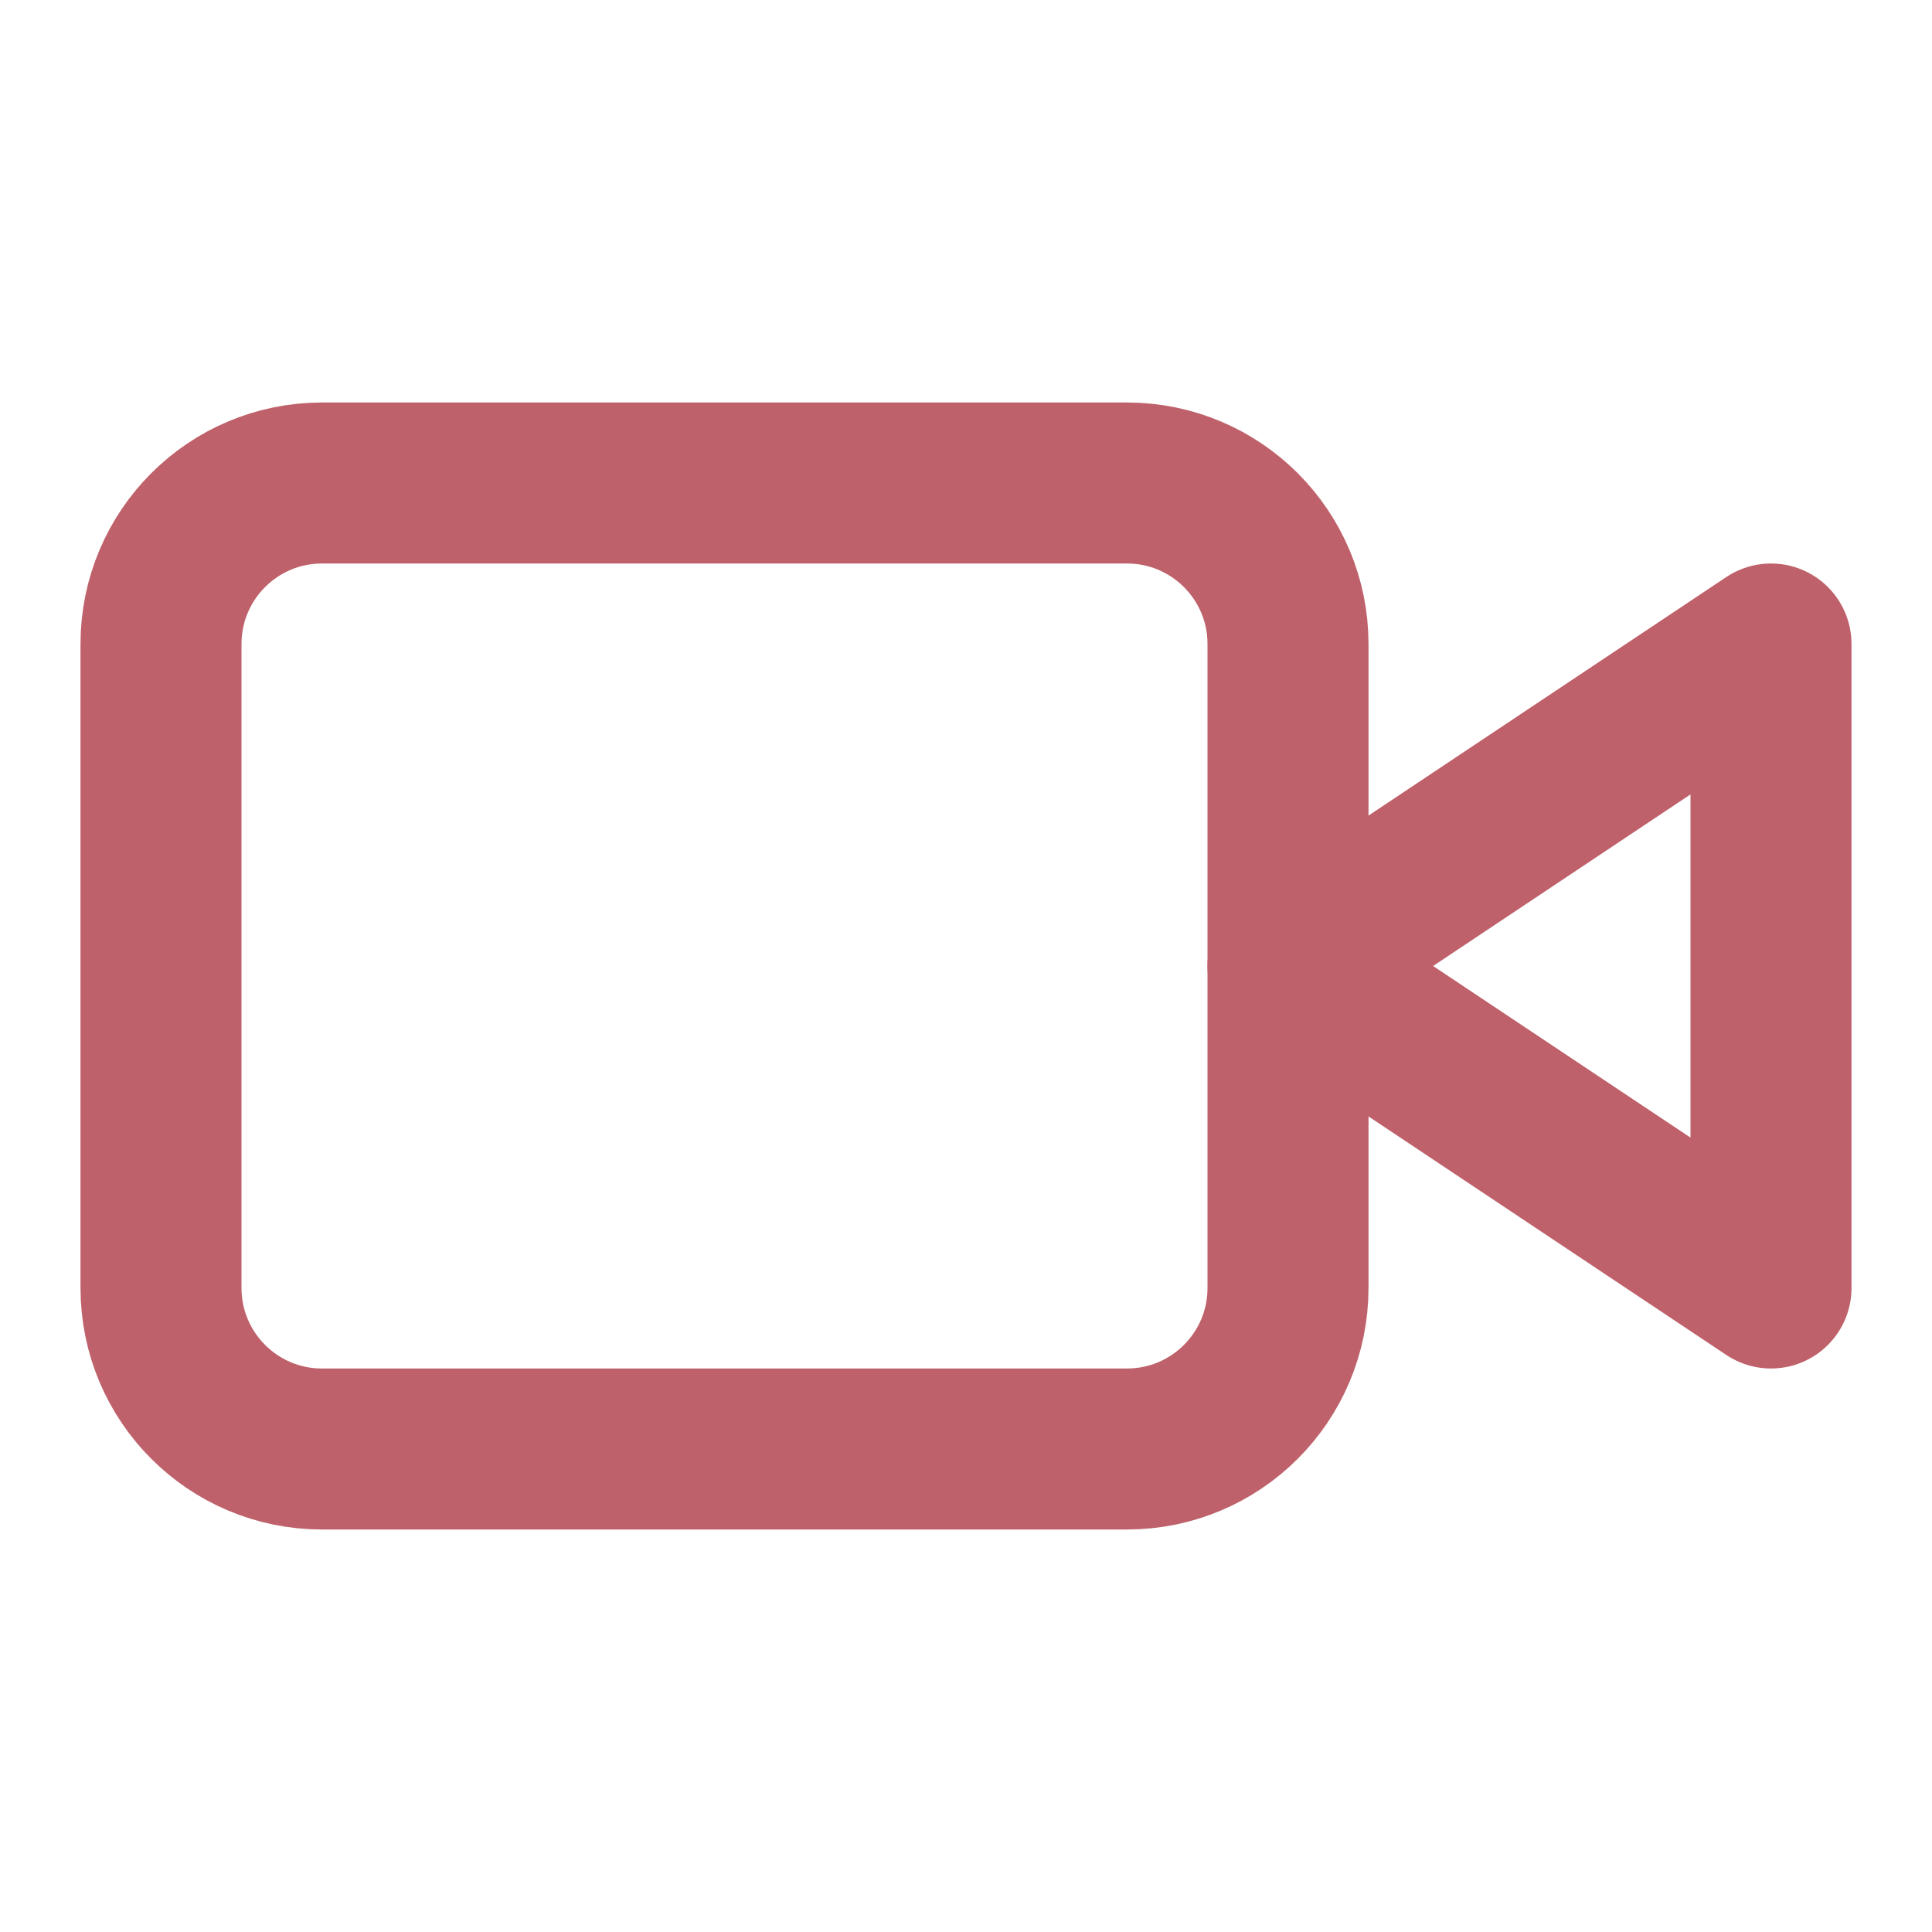
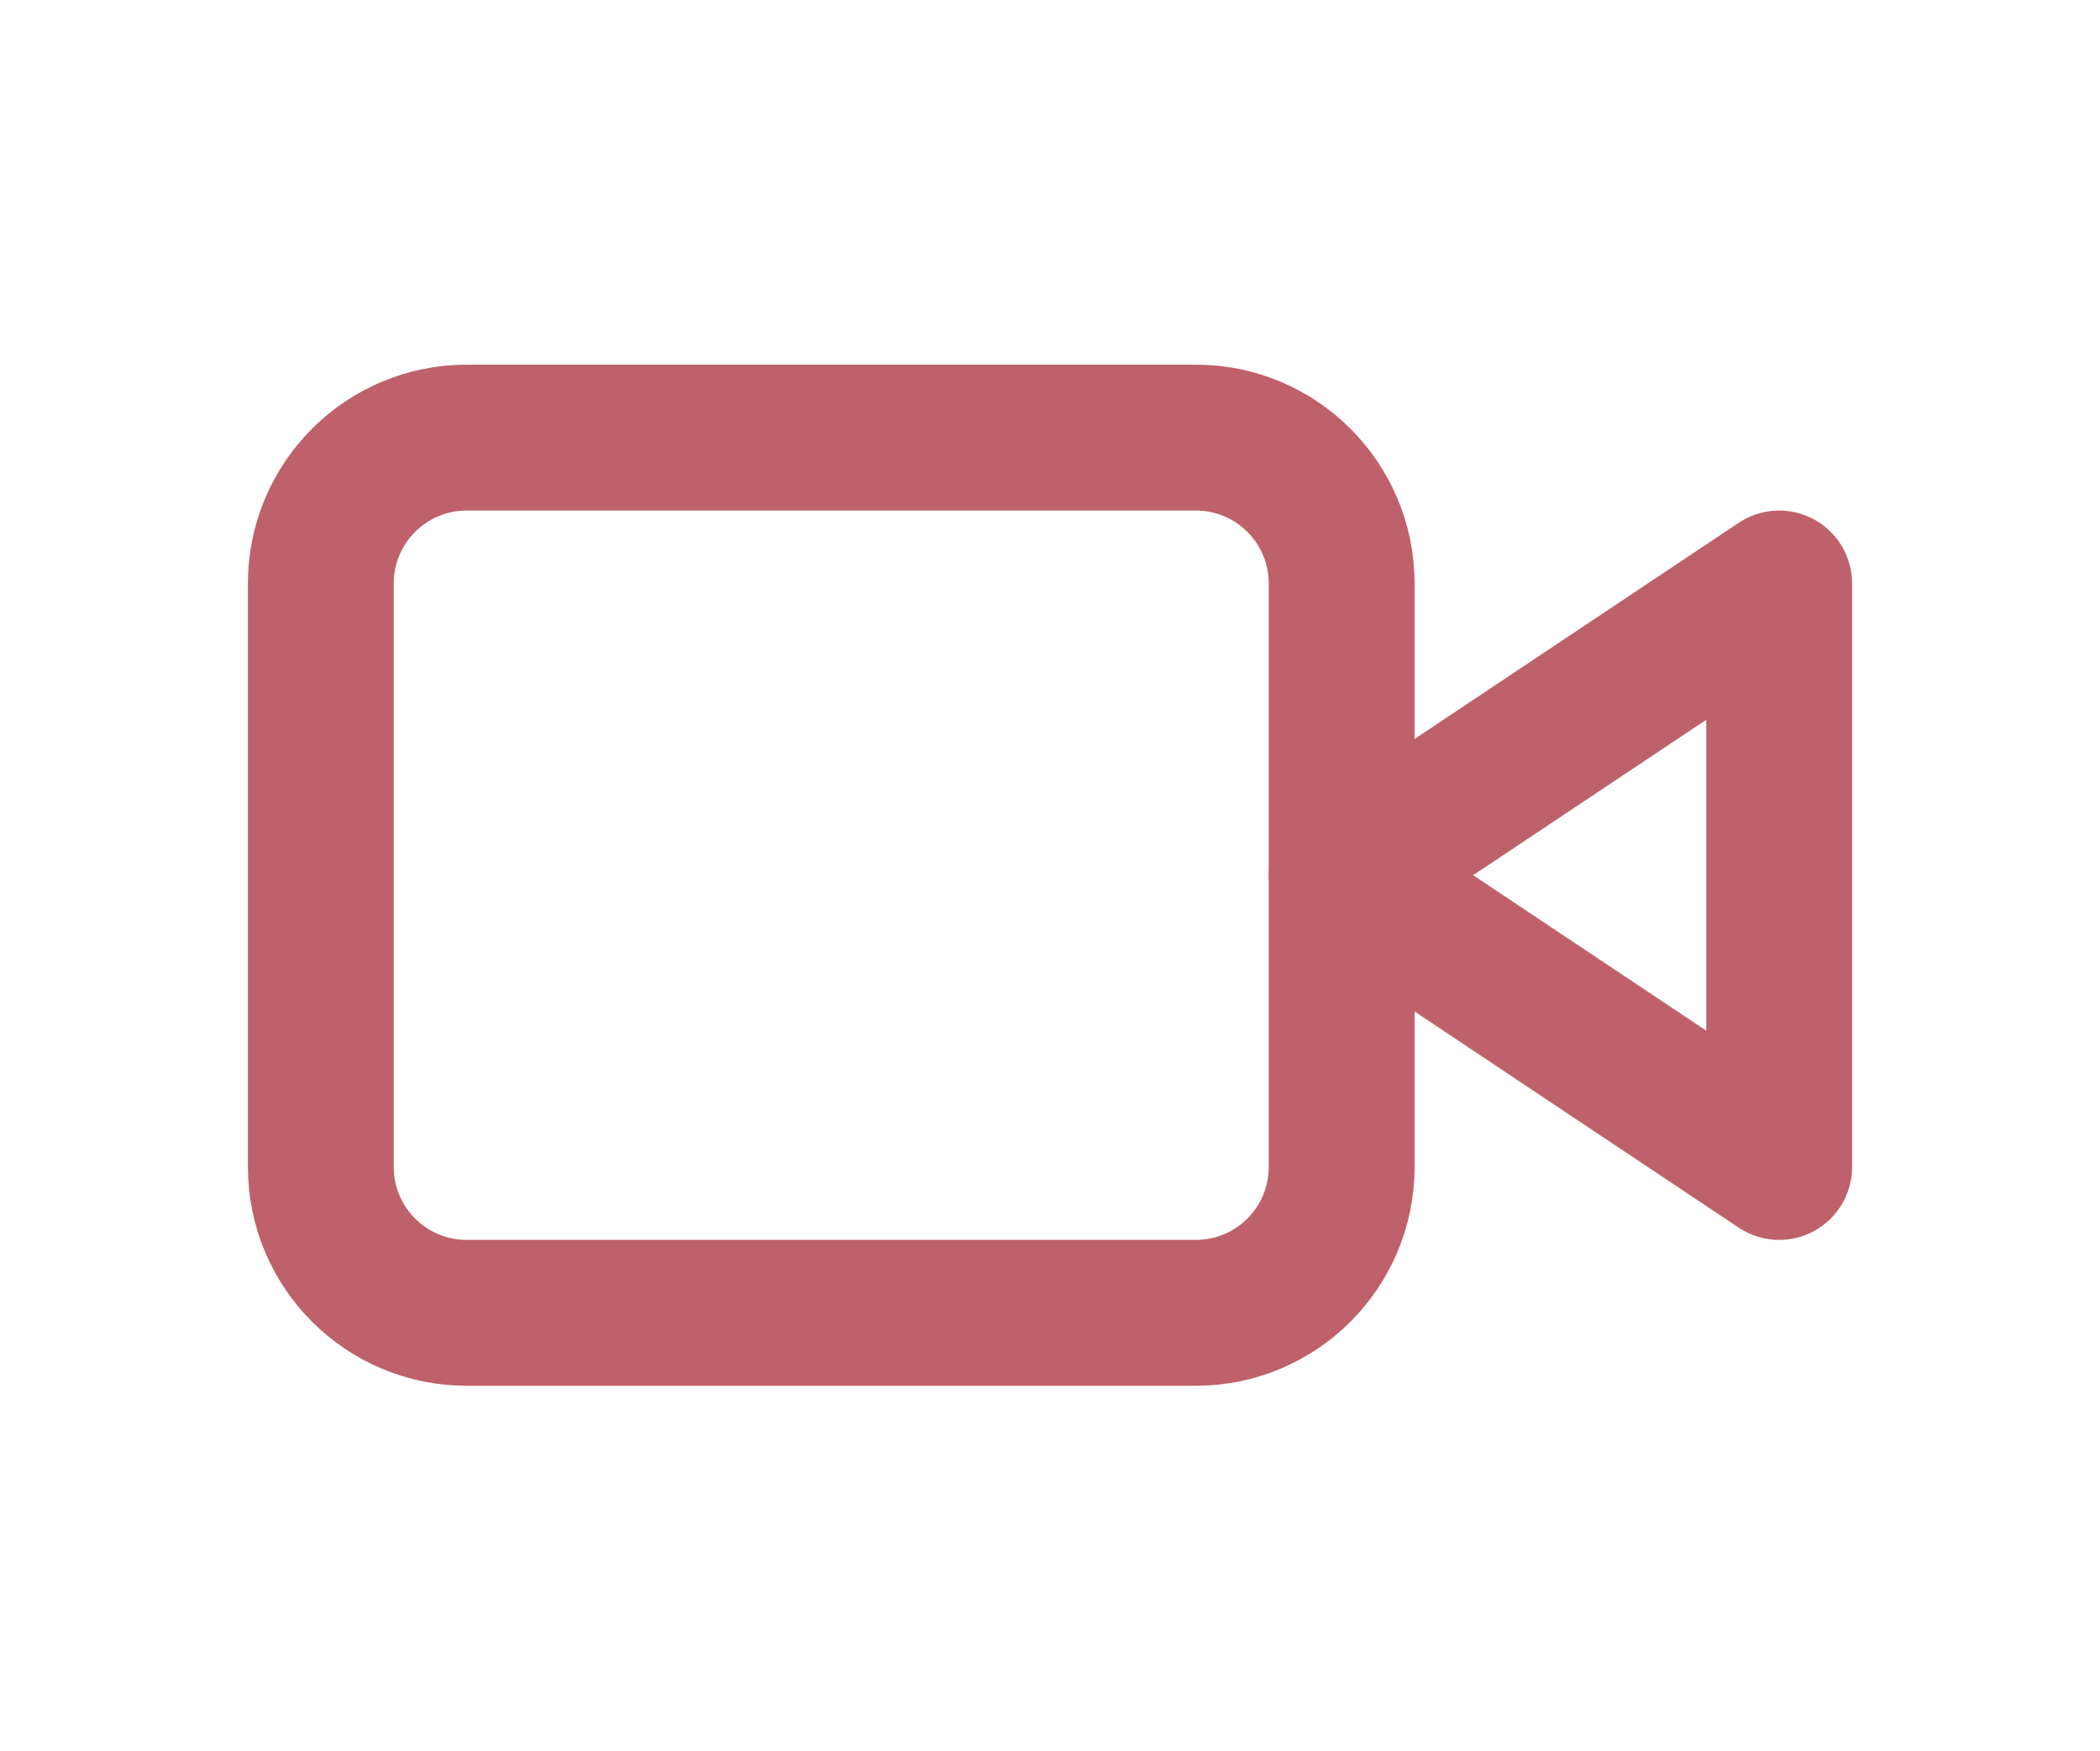
- <svg xmlns="http://www.w3.org/2000/svg" width="22" height="22" viewBox="0 0 24 24" fill="none" stroke="#BF616A" stroke-width="2" stroke-linecap="round" stroke-linejoin="round">
+ <svg xmlns="http://www.w3.org/2000/svg" width="24" height="20" viewBox="0 0 24 24" fill="none" stroke="#BF616A" stroke-width="2" stroke-linecap="round" stroke-linejoin="round">
  <path d="m22 8-6 4 6 4V8z" />
  <rect x="2" y="6" width="14" height="12" rx="2" ry="2" />
</svg>
